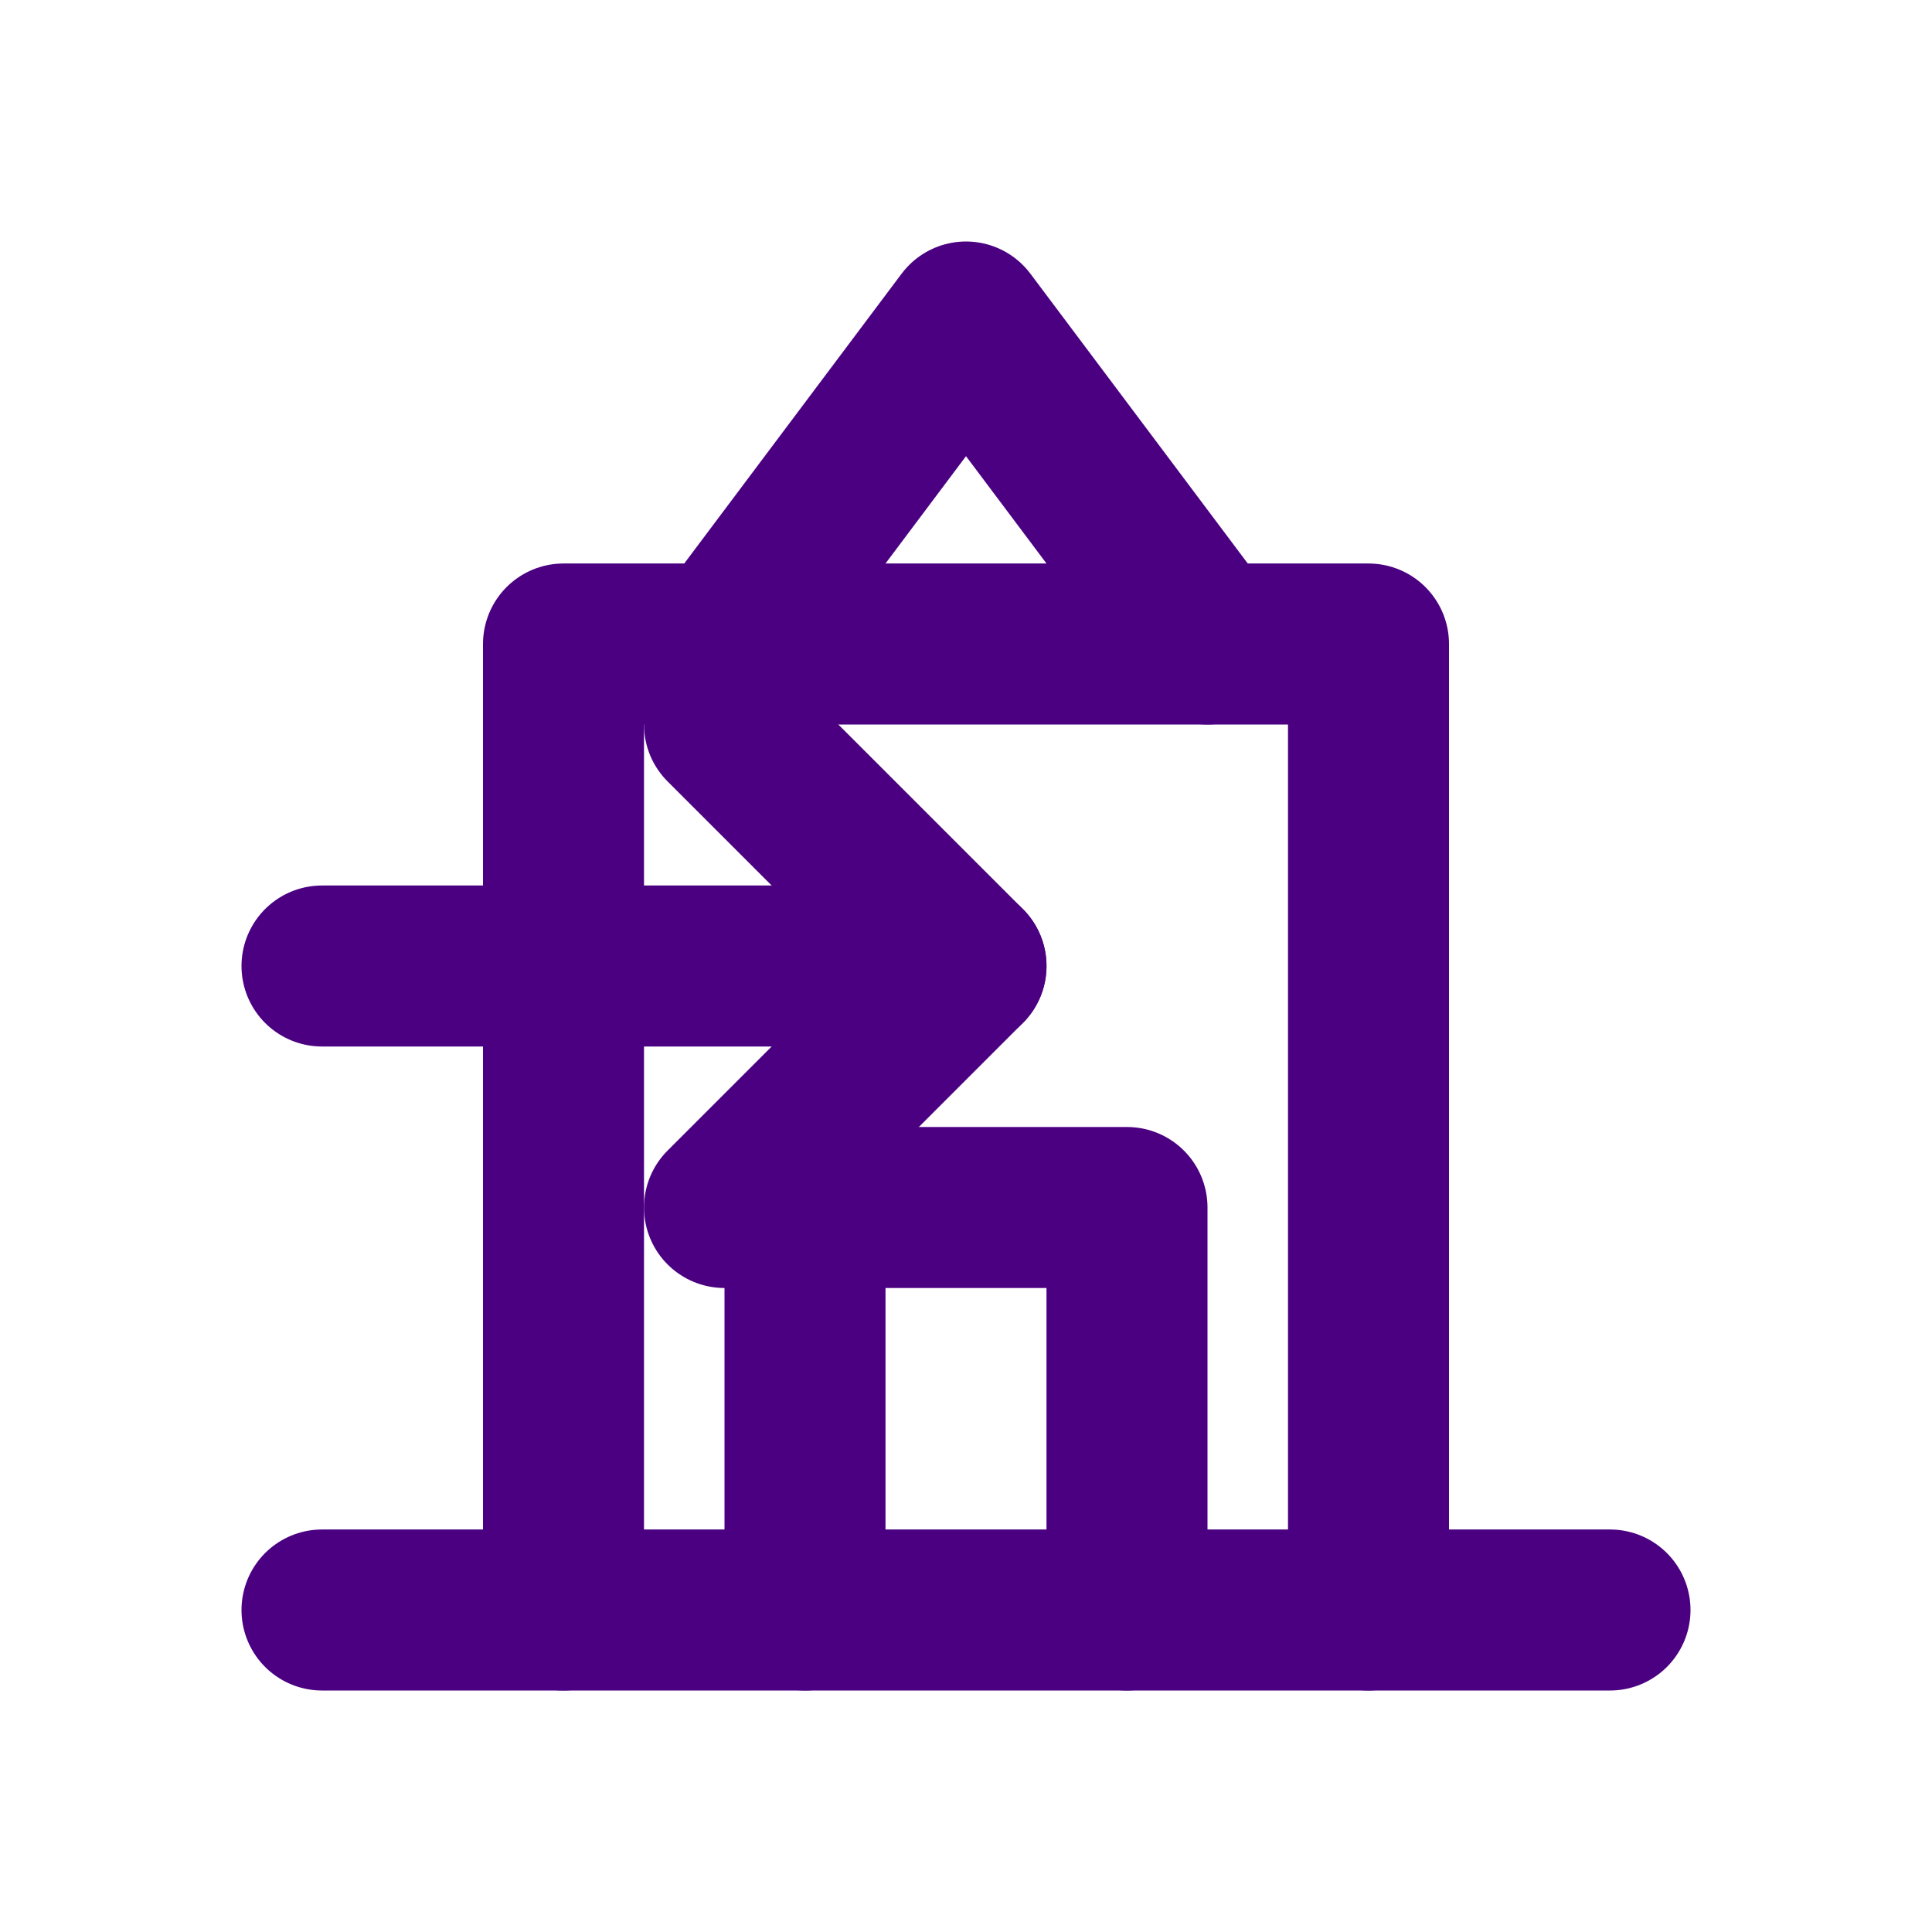
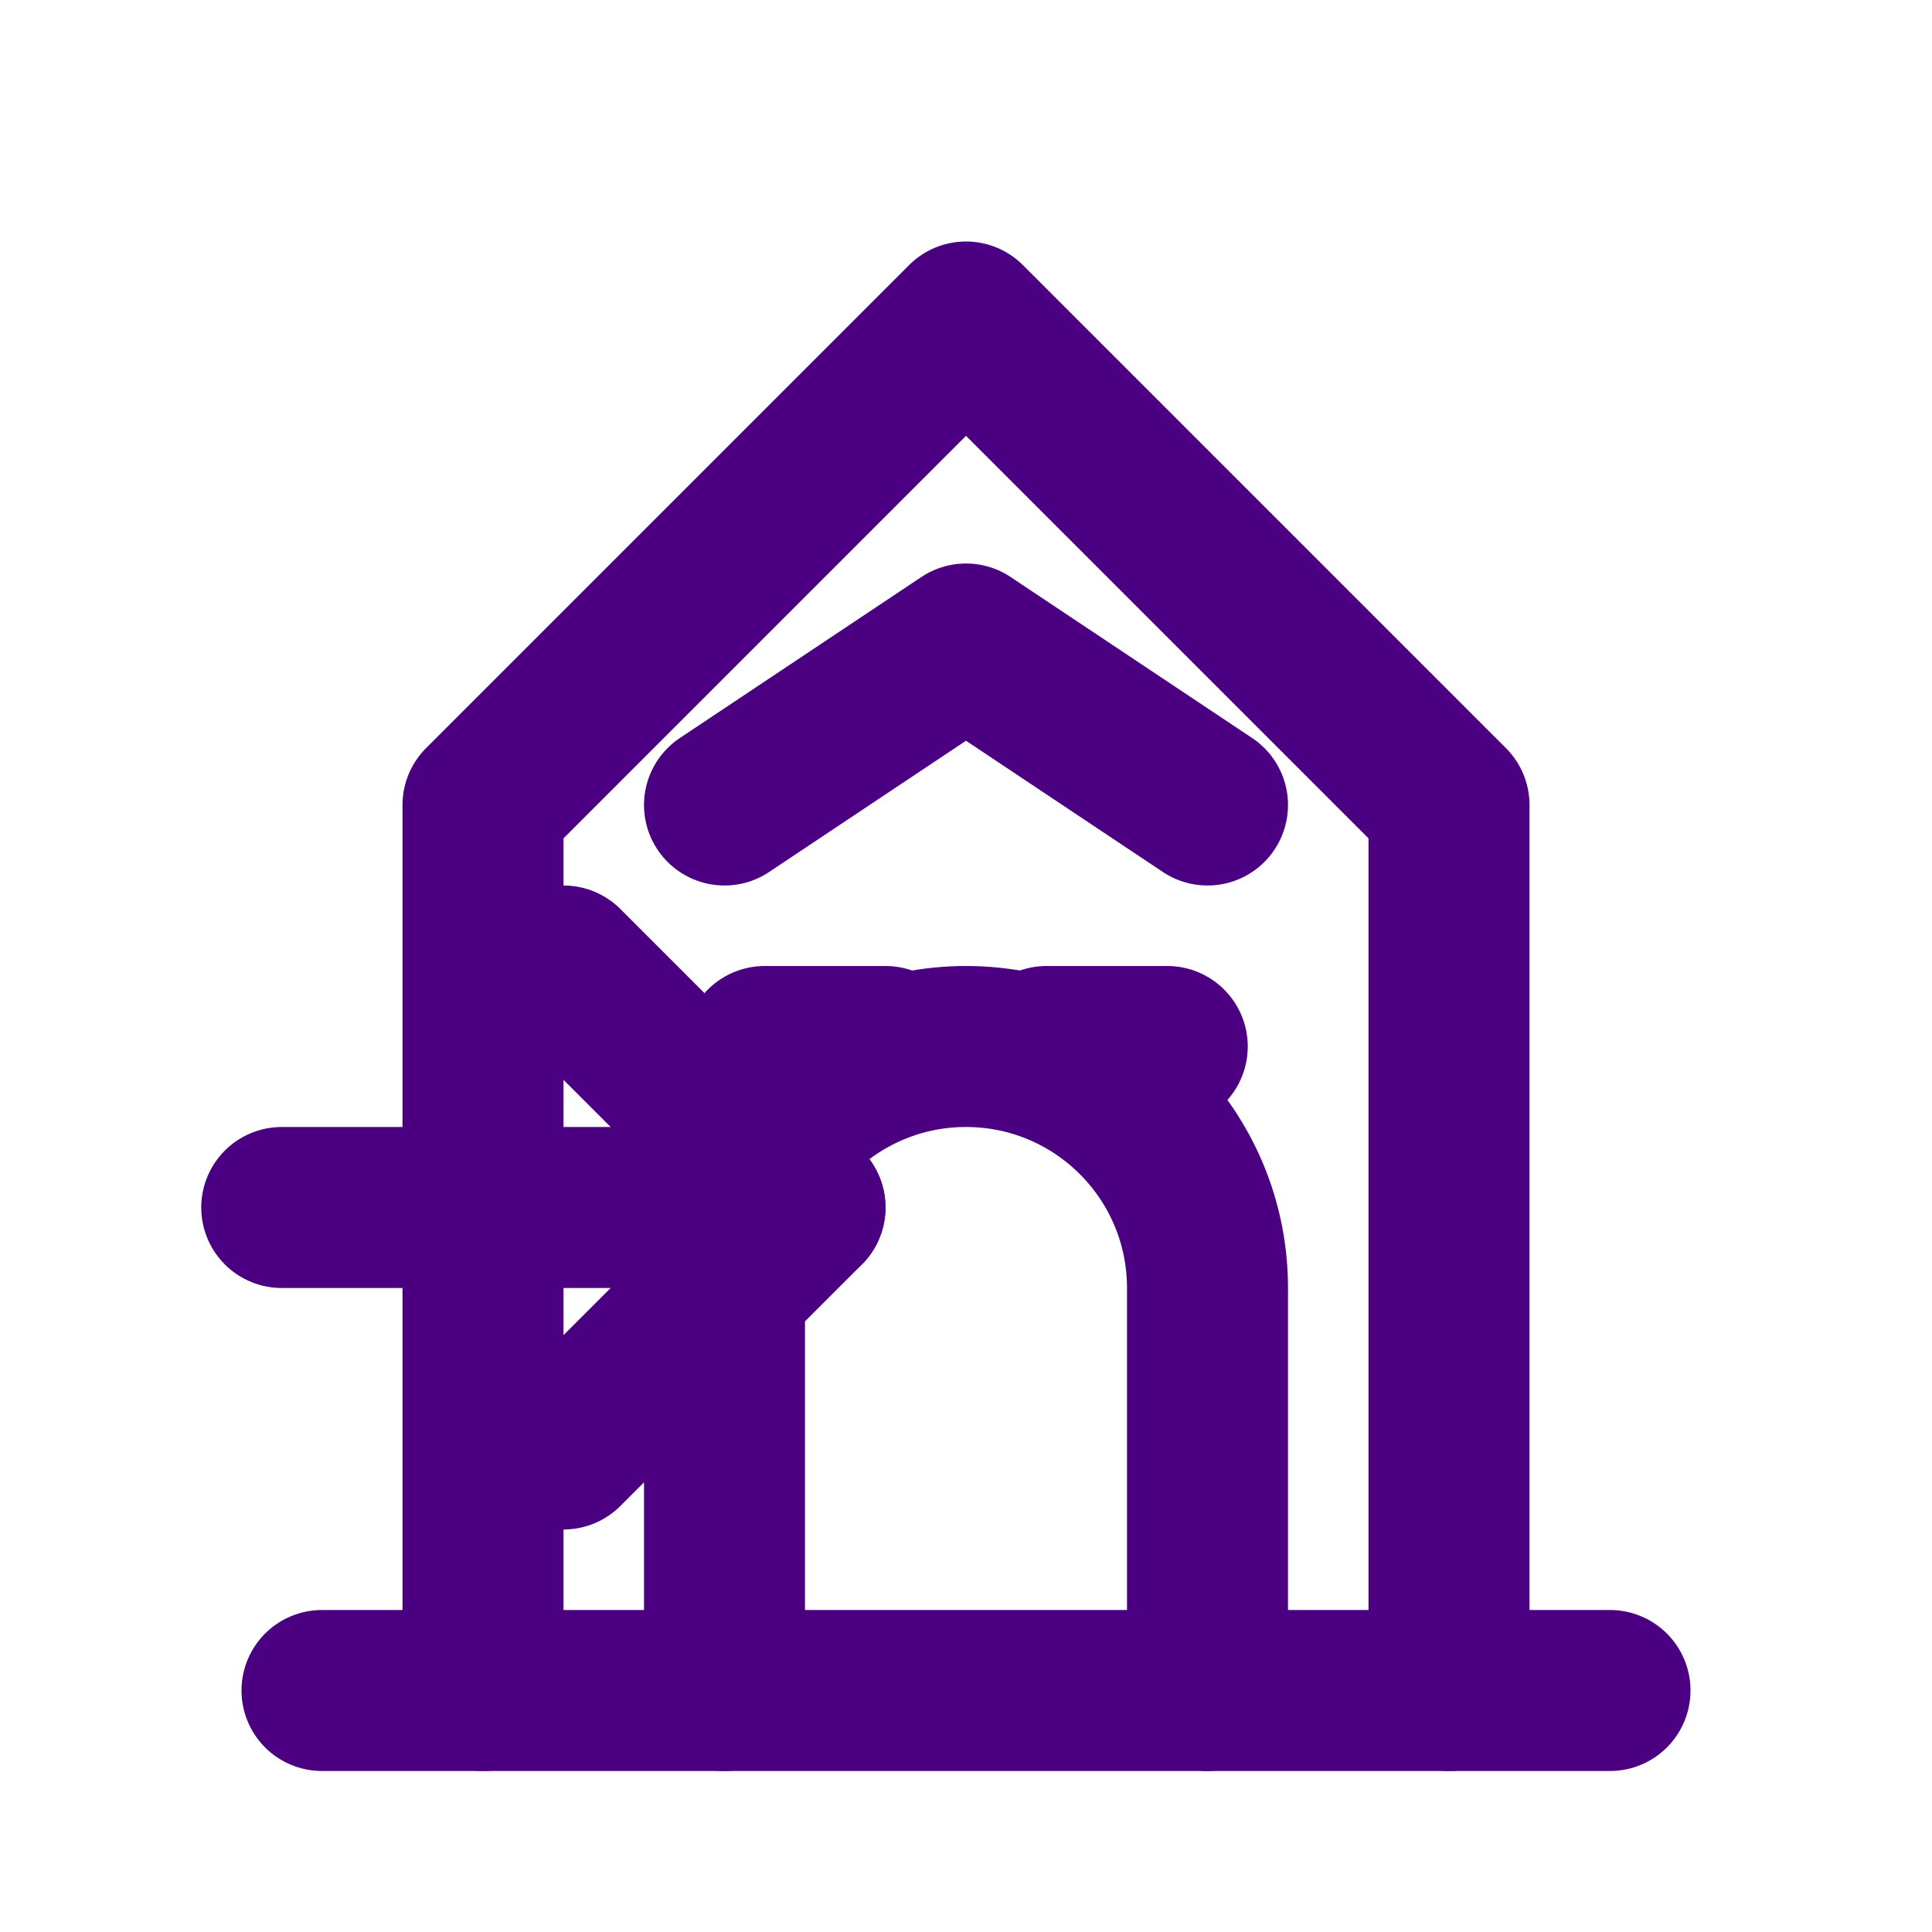
<svg xmlns="http://www.w3.org/2000/svg" viewBox="0 0 24 24" fill="none" stroke="#4B0082" stroke-width="2" stroke-linecap="round" stroke-linejoin="round">
-   <path d="M4 20h16" />
-   <path d="M7 20V8h10v12" />
-   <path d="M9 8l3-4 3 4" />
-   <path d="M10 20v-5h4v5" />
-   <path d="M4 12h8" />
-   <path d="M9 9l3 3-3 3" />
+   <path d="M4 21h16" />
+   <path d="M6 21V10l6-6 6 6v11" />
+   <path d="M9 21v-5a3 3 0 0 1 6 0v5" />
+   <path d="M9 10l3-2 3 2" />
+   <path d="M9.5 13h1.5" />
+   <path d="M13 13h1.5" />
+   <path d="M3.5 15h6.5" />
+   <path d="M7 12l3 3-3 3" />
</svg>
